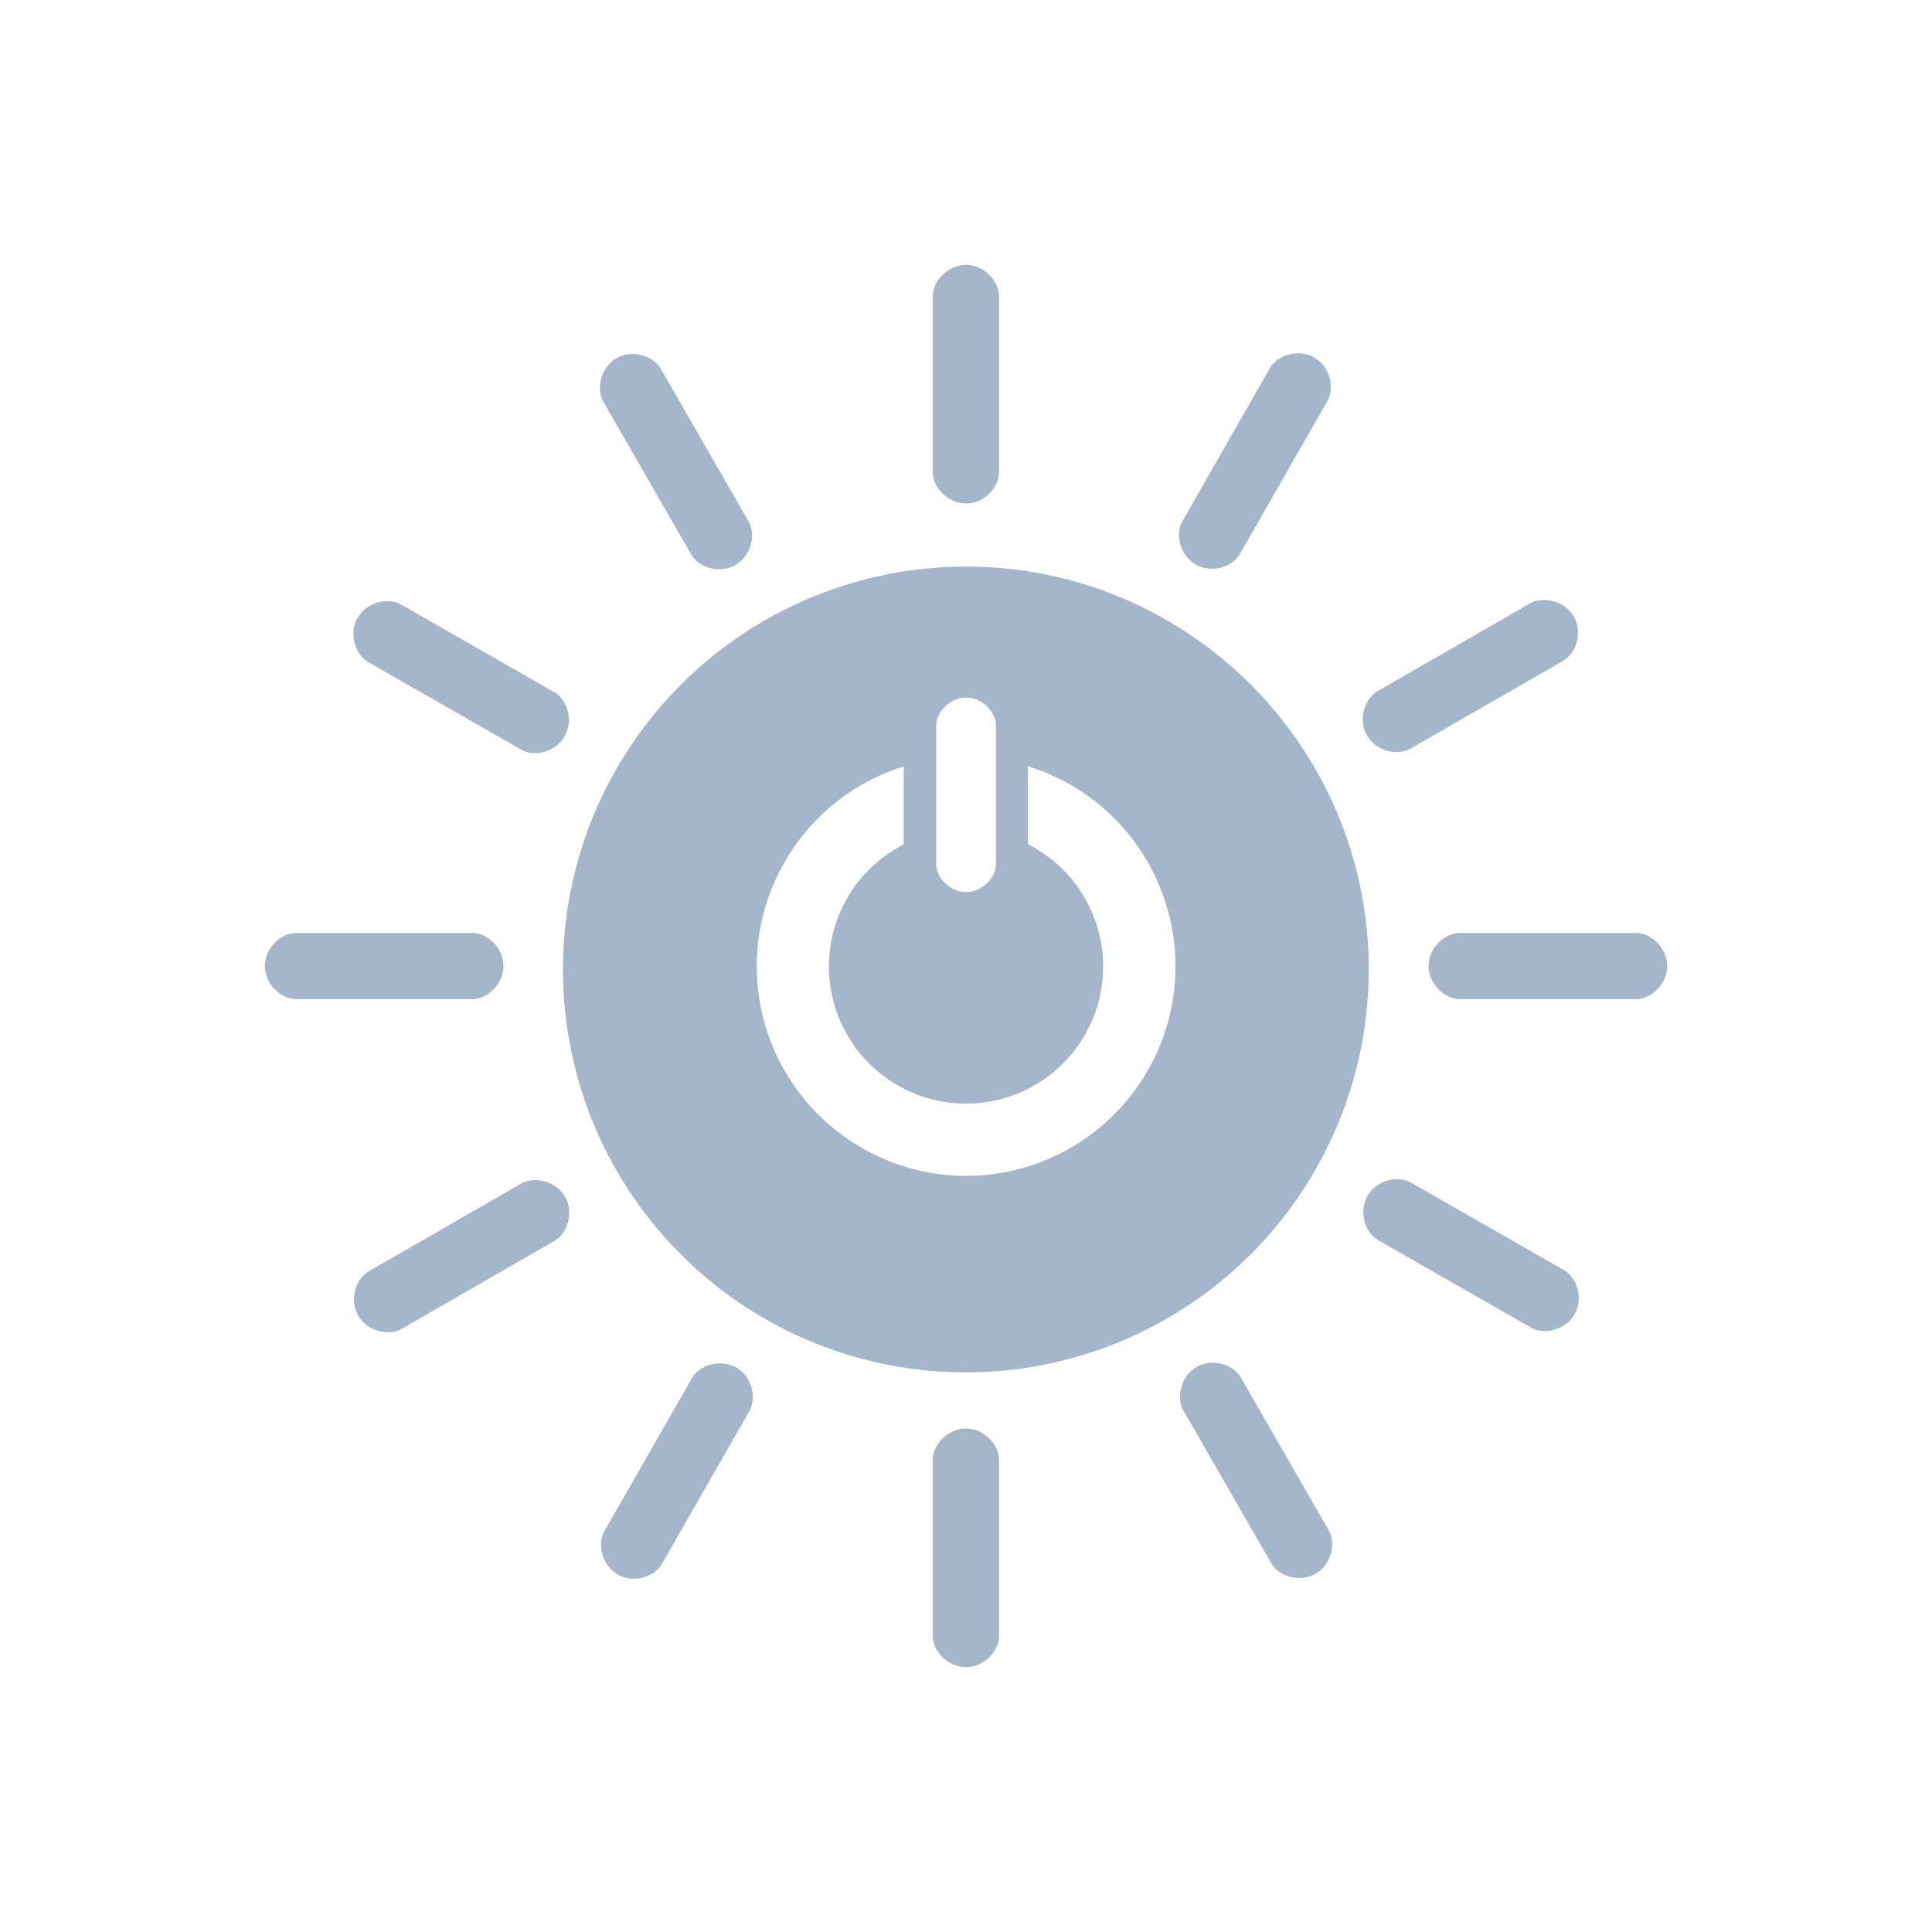
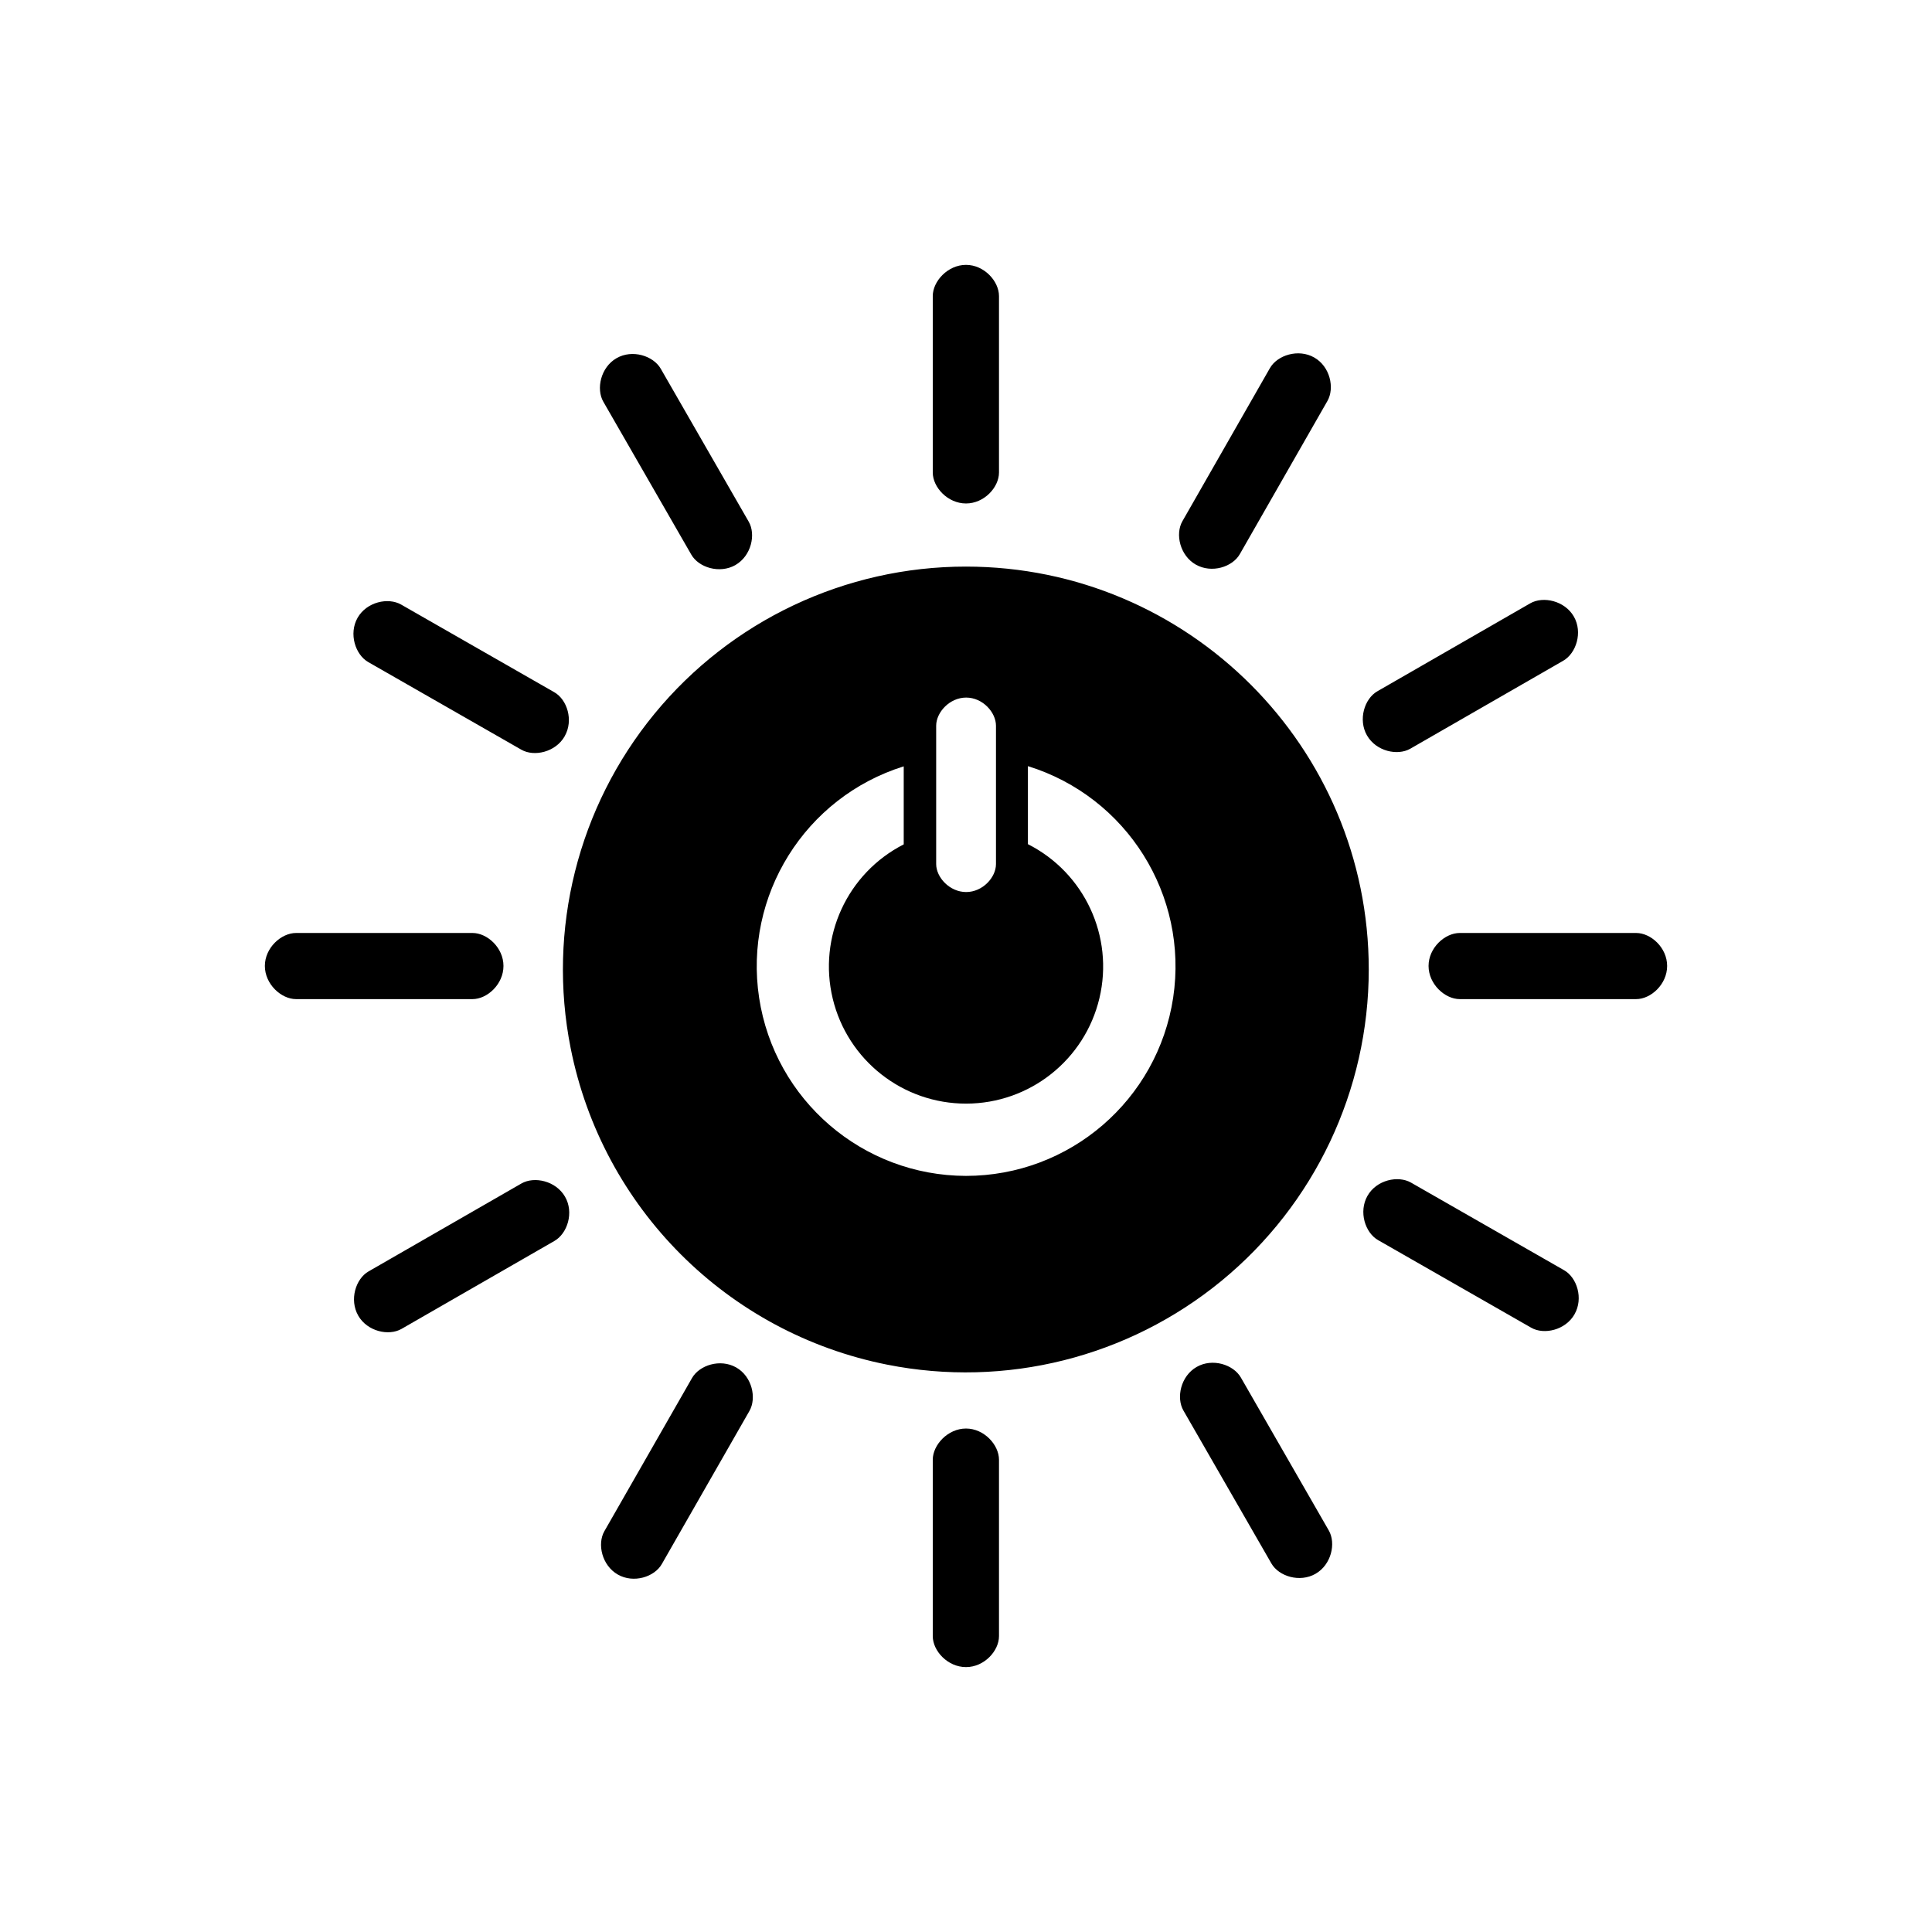
- <svg xmlns="http://www.w3.org/2000/svg" xml:space="preserve" style="fill-rule:evenodd;clip-rule:evenodd;stroke-linejoin:round;stroke-miterlimit:2" viewBox="0 0 64 64">
+ <svg xmlns="http://www.w3.org/2000/svg" xml:space="preserve" style="         fill-rule: evenodd;         clip-rule: evenodd;         stroke-linejoin: round;         stroke-miterlimit: 2;     " viewBox="0 0 64 64">
  <clipPath id="a">
    <path d="M8.774 8.774h46.452v46.452H8.774z" />
  </clipPath>
  <g clip-path="url(#a)">
-     <path d="M32 18.769a13.348 13.348 0 0 0-13.097 15.948 13.34 13.34 0 0 0 10.486 10.489 13.35 13.35 0 0 0 15.953-13.091A13.348 13.348 0 0 0 32 18.769Zm-.988 5.272c0-.444.445-.933.993-.933s.988.489.988.933v4.583c0 .441-.441.926-.988.926-.546 0-.993-.485-.993-.926v-4.583ZM32 38.953a6.946 6.946 0 0 1-6.853-5.899 6.943 6.943 0 0 1 4.79-7.668v2.585a4.542 4.542 0 1 0 4.114-.007v-2.585a6.948 6.948 0 0 1 4.812 7.669A6.945 6.945 0 0 1 32 38.953ZM16.678 31.998c0-.605-.537-1.092-1.026-1.092H9.807c-.492 0-1.033.49-1.033 1.092 0 .603.541 1.099 1.033 1.099h5.845c.489 0 1.026-.492 1.026-1.099ZM55.226 31.998c0-.605-.537-1.092-1.026-1.092h-5.844c-.492 0-1.033.49-1.033 1.092 0 .603.541 1.099 1.033 1.099H54.2c.489 0 1.026-.492 1.026-1.099ZM32 16.678c.604 0 1.093-.536 1.093-1.025V9.808c0-.493-.491-1.034-1.093-1.034s-1.101.541-1.101 1.034v5.845c0 .489.495 1.025 1.101 1.025ZM32 55.225c.604 0 1.093-.536 1.093-1.025v-5.844c0-.492-.491-1.034-1.093-1.034s-1.101.542-1.101 1.034V54.2c0 .489.495 1.025 1.101 1.025ZM18.706 24.387c.301-.525.08-1.217-.346-1.457l-5.072-2.903c-.428-.245-1.14-.091-1.442.437-.301.528-.075 1.223.352 1.468l5.073 2.903c.424.243 1.134.082 1.435-.445M52.159 43.534c.3-.523.078-1.216-.346-1.456l-5.072-2.903c-.428-.244-1.141-.091-1.441.438-.301.529-.077 1.223.35 1.467l5.073 2.902c.424.244 1.135.082 1.436-.445M39.613 18.703c.525.3 1.216.078 1.457-.346l2.902-5.073c.246-.428.091-1.141-.436-1.441-.527-.301-1.224-.077-1.468.351l-2.9 5.073c-.243.425-.082 1.136.445 1.437M20.466 52.159c.524.3 1.215.079 1.457-.347l2.902-5.071c.245-.428.091-1.141-.437-1.442-.528-.3-1.221-.077-1.465.352l-2.902 5.071c-.244.425-.082 1.136.445 1.437ZM24.364 18.716c.523-.302.682-1.011.438-1.435l-2.914-5.067c-.246-.427-.94-.651-1.464-.349-.525.301-.684 1.017-.437 1.444l2.914 5.065c.244.425.937.644 1.465.342M43.58 52.133c.524-.301.682-1.011.438-1.434l-2.913-5.067c-.246-.428-.94-.652-1.465-.35-.526.301-.684 1.017-.437 1.445l2.914 5.065c.244.425.938.643 1.464.341M45.284 24.363c.302.525 1.01.682 1.434.439l5.066-2.914c.428-.246.654-.94.351-1.465-.302-.524-1.016-.683-1.444-.437L45.626 22.9c-.426.244-.644.939-.342 1.464M11.867 43.583c.302.524 1.01.682 1.435.438l5.066-2.914c.427-.246.653-.941.349-1.465-.303-.525-1.016-.683-1.443-.438l-5.065 2.913c-.426.244-.644.939-.342 1.465" style="fill:#a4b6ca;fill-rule:nonzero" />
+     <path d="M32 18.769a13.348 13.348 0 0 0-13.097 15.948 13.34 13.34 0 0 0 10.486 10.489 13.35 13.35 0 0 0 15.953-13.091A13.348 13.348 0 0 0 32 18.769Zm-.988 5.272c0-.444.445-.933.993-.933s.988.489.988.933v4.583c0 .441-.441.926-.988.926-.546 0-.993-.485-.993-.926v-4.583ZM32 38.953a6.946 6.946 0 0 1-6.853-5.899 6.943 6.943 0 0 1 4.79-7.668v2.585a4.542 4.542 0 1 0 4.114-.007v-2.585a6.948 6.948 0 0 1 4.812 7.669A6.945 6.945 0 0 1 32 38.953ZM16.678 31.998c0-.605-.537-1.092-1.026-1.092H9.807c-.492 0-1.033.49-1.033 1.092 0 .603.541 1.099 1.033 1.099h5.845c.489 0 1.026-.492 1.026-1.099ZM55.226 31.998c0-.605-.537-1.092-1.026-1.092h-5.844c-.492 0-1.033.49-1.033 1.092 0 .603.541 1.099 1.033 1.099H54.2c.489 0 1.026-.492 1.026-1.099ZM32 16.678c.604 0 1.093-.536 1.093-1.025V9.808c0-.493-.491-1.034-1.093-1.034s-1.101.541-1.101 1.034v5.845c0 .489.495 1.025 1.101 1.025ZM32 55.225c.604 0 1.093-.536 1.093-1.025v-5.844c0-.492-.491-1.034-1.093-1.034s-1.101.542-1.101 1.034V54.2c0 .489.495 1.025 1.101 1.025ZM18.706 24.387c.301-.525.08-1.217-.346-1.457l-5.072-2.903c-.428-.245-1.14-.091-1.442.437-.301.528-.075 1.223.352 1.468l5.073 2.903c.424.243 1.134.082 1.435-.445M52.159 43.534c.3-.523.078-1.216-.346-1.456l-5.072-2.903c-.428-.244-1.141-.091-1.441.438-.301.529-.077 1.223.35 1.467l5.073 2.902c.424.244 1.135.082 1.436-.445M39.613 18.703c.525.3 1.216.078 1.457-.346l2.902-5.073c.246-.428.091-1.141-.436-1.441-.527-.301-1.224-.077-1.468.351l-2.9 5.073c-.243.425-.082 1.136.445 1.437M20.466 52.159c.524.3 1.215.079 1.457-.347l2.902-5.071c.245-.428.091-1.141-.437-1.442-.528-.3-1.221-.077-1.465.352l-2.902 5.071c-.244.425-.082 1.136.445 1.437ZM24.364 18.716c.523-.302.682-1.011.438-1.435l-2.914-5.067c-.246-.427-.94-.651-1.464-.349-.525.301-.684 1.017-.437 1.444l2.914 5.065c.244.425.937.644 1.465.342M43.58 52.133c.524-.301.682-1.011.438-1.434l-2.913-5.067c-.246-.428-.94-.652-1.465-.35-.526.301-.684 1.017-.437 1.445l2.914 5.065c.244.425.938.643 1.464.341M45.284 24.363c.302.525 1.01.682 1.434.439l5.066-2.914c.428-.246.654-.94.351-1.465-.302-.524-1.016-.683-1.444-.437L45.626 22.9c-.426.244-.644.939-.342 1.464M11.867 43.583c.302.524 1.01.682 1.435.438l5.066-2.914c.427-.246.653-.941.349-1.465-.303-.525-1.016-.683-1.443-.438l-5.065 2.913c-.426.244-.644.939-.342 1.465" style="fill-rule: nonzero" />
  </g>
</svg>
